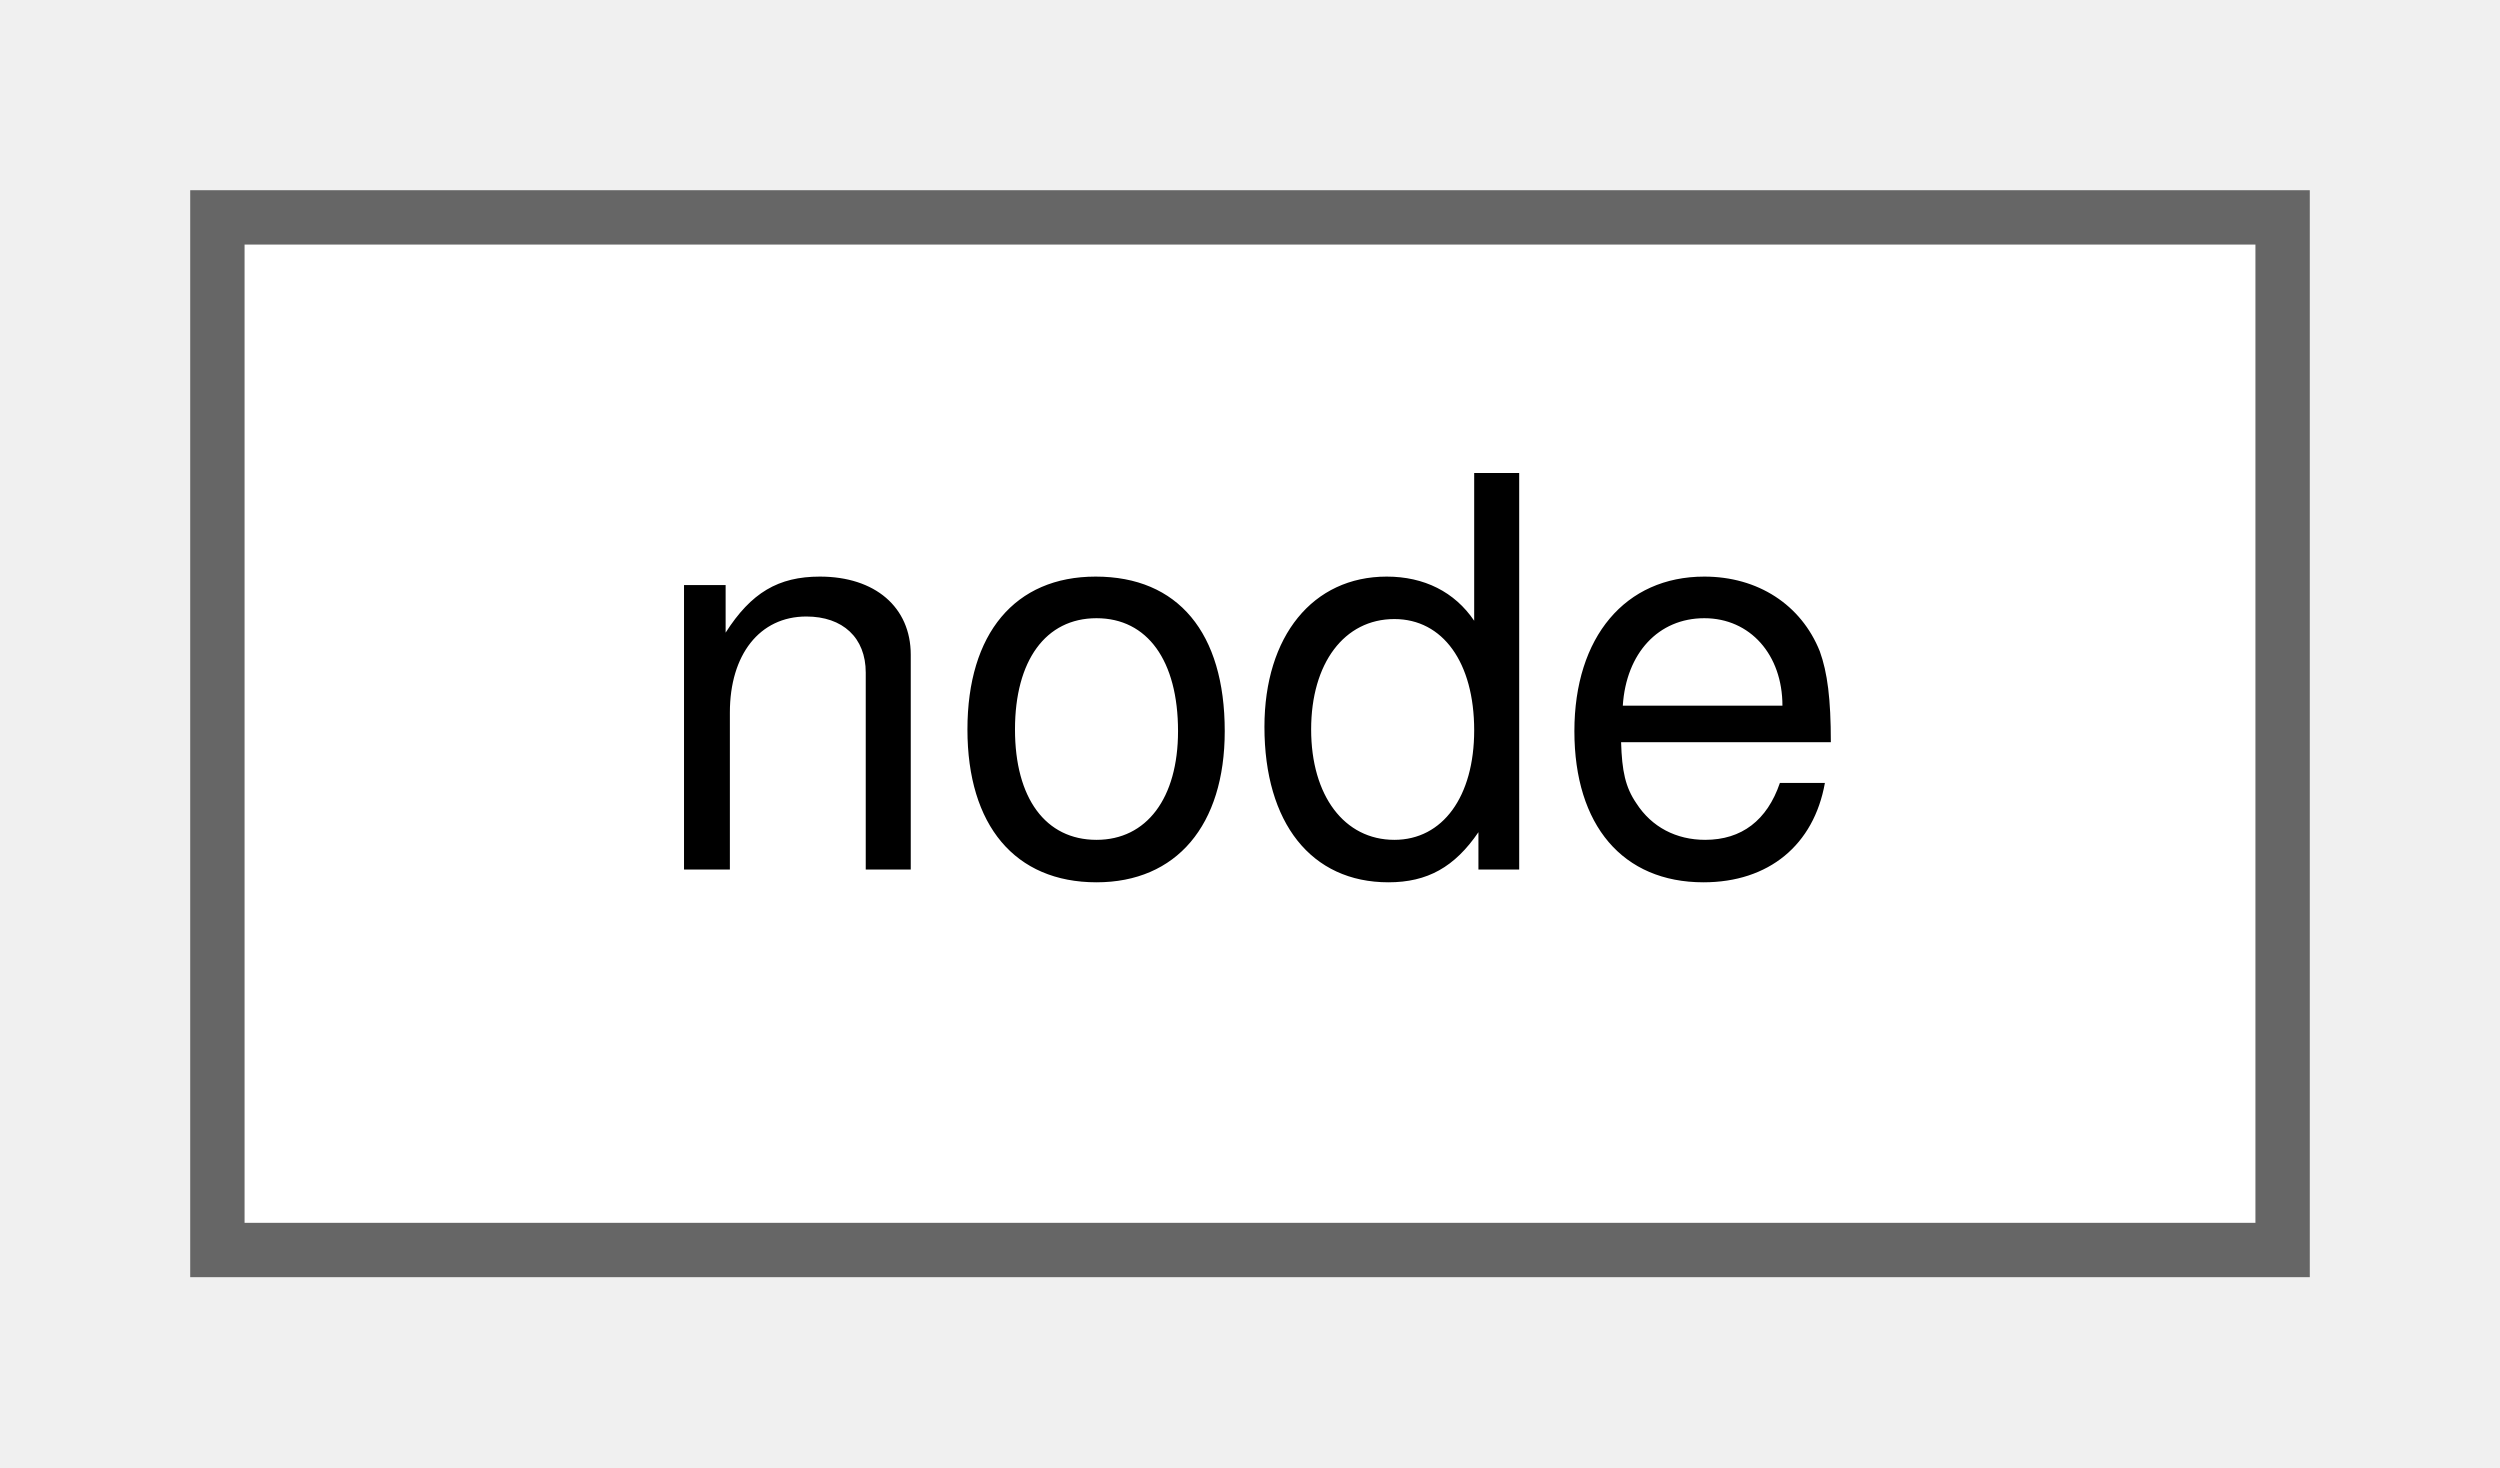
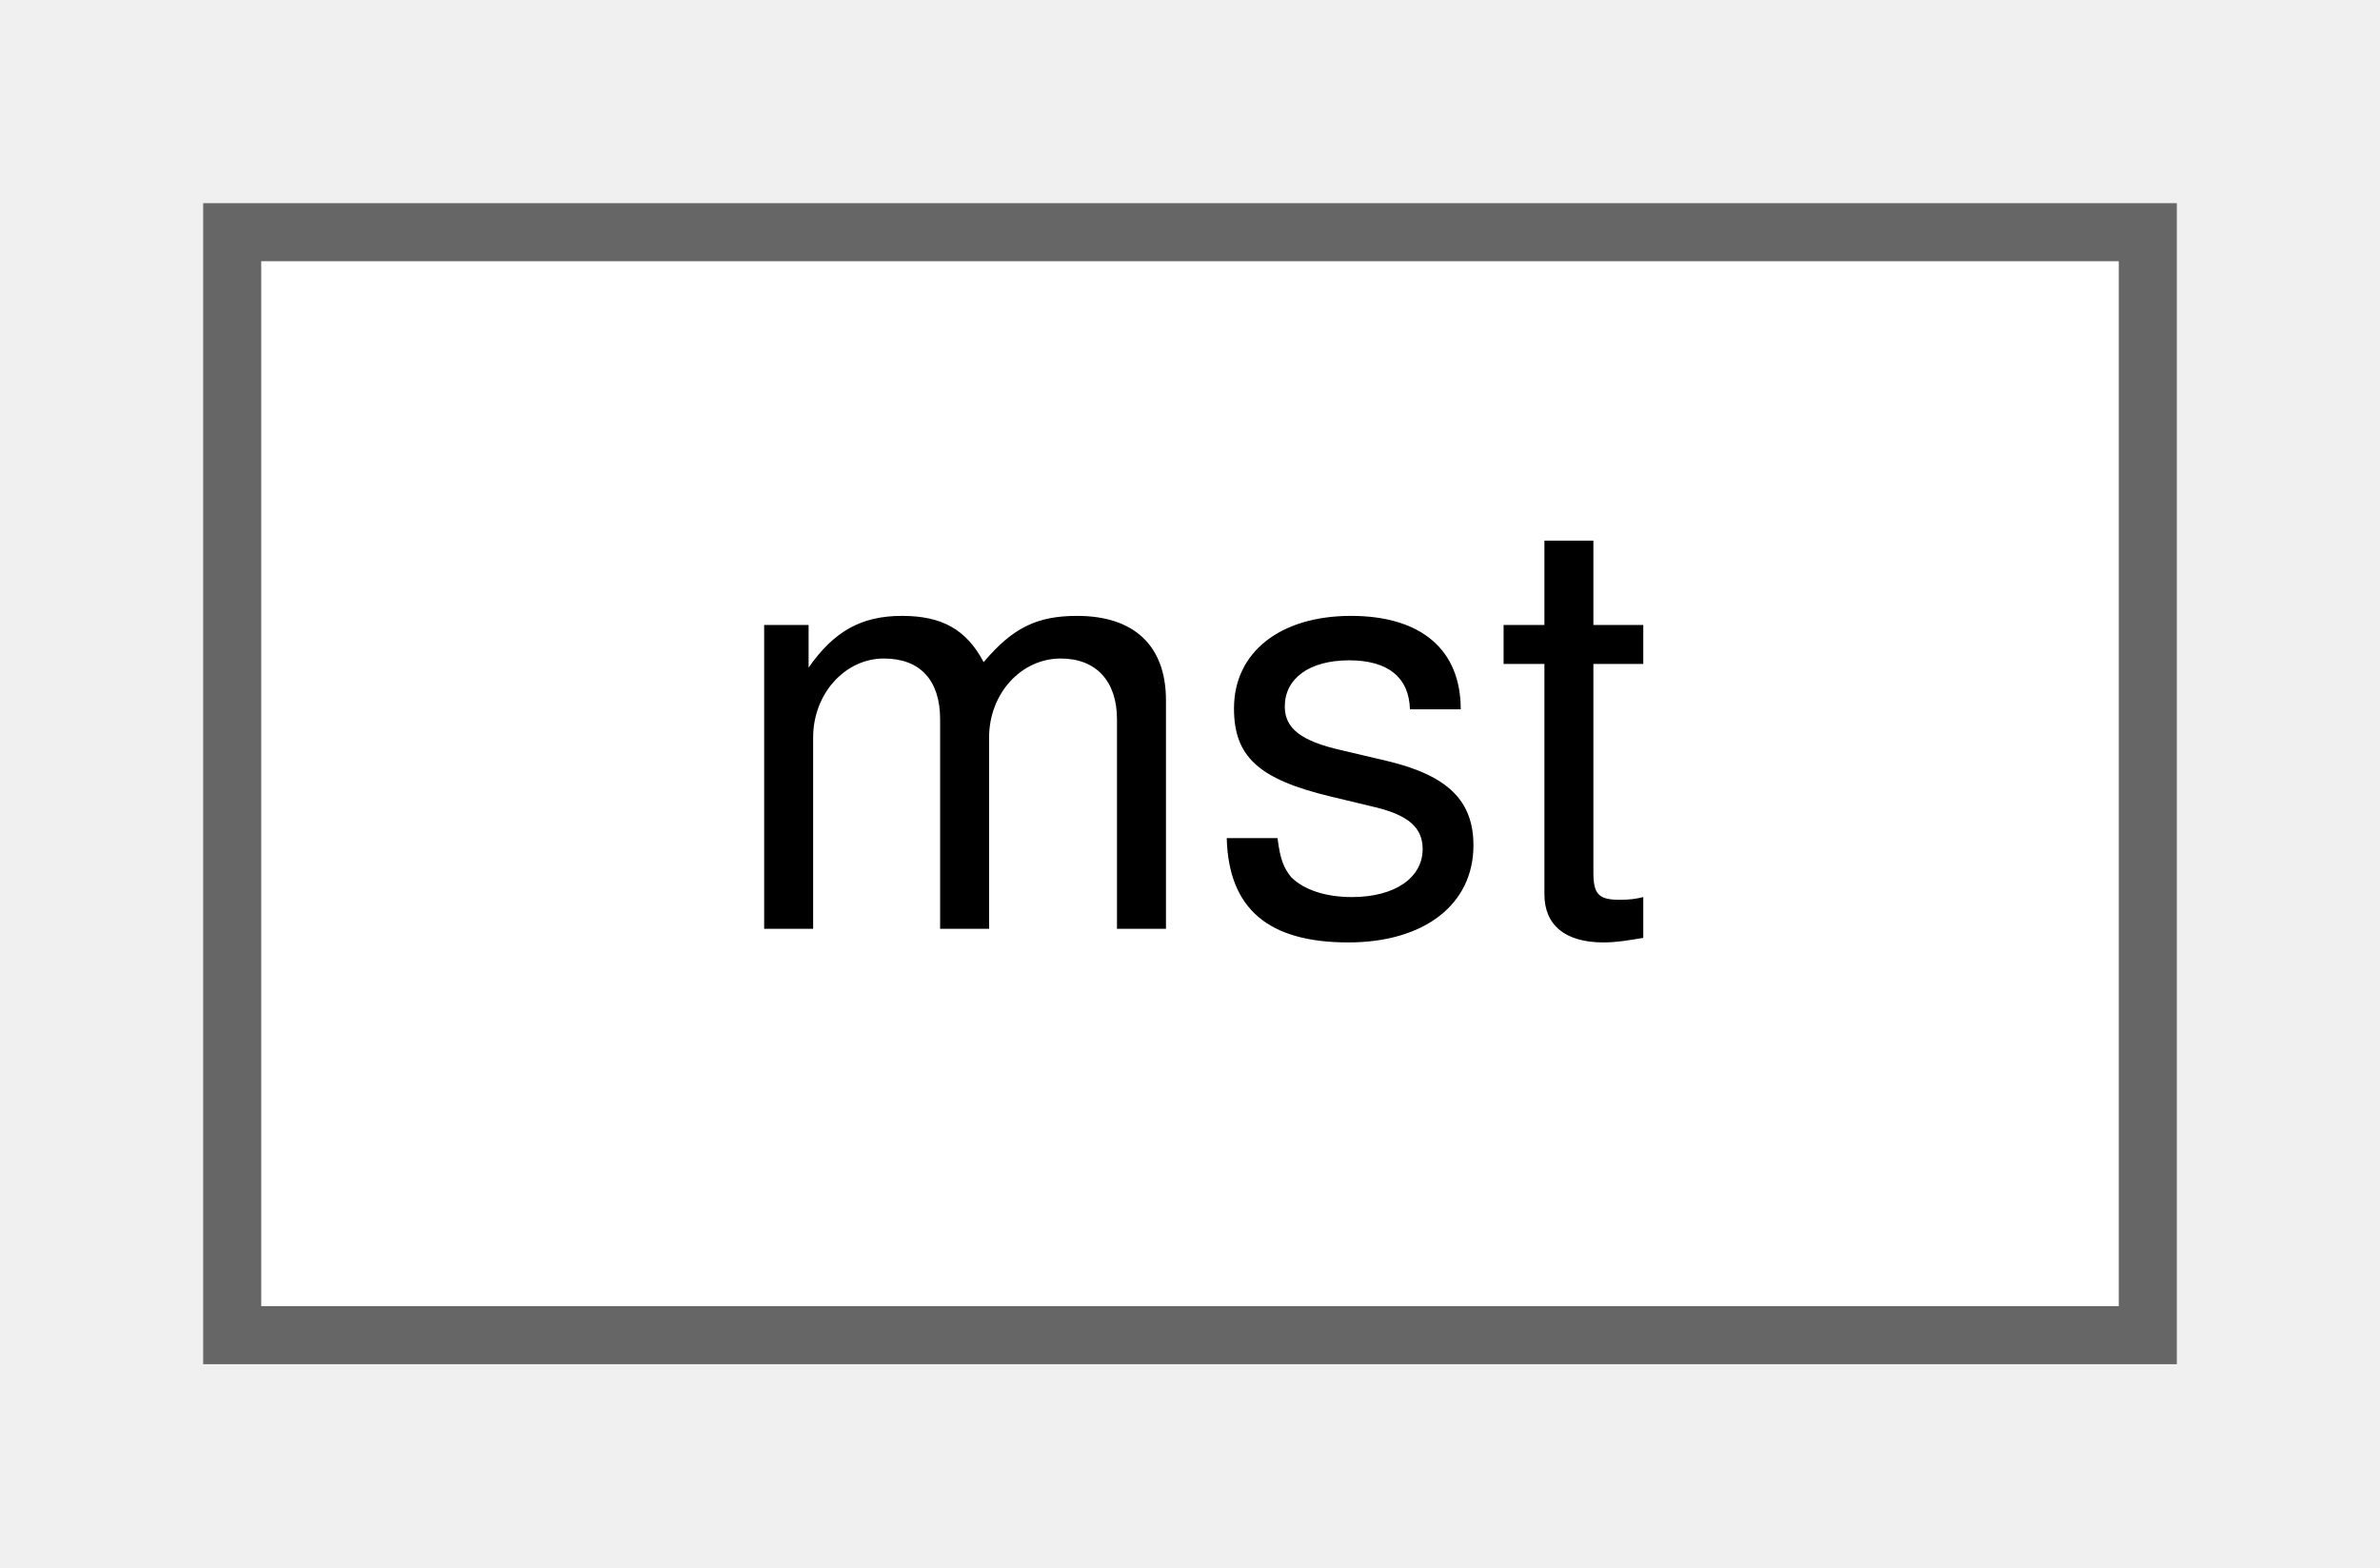
- <svg xmlns="http://www.w3.org/2000/svg" xmlns:xlink="http://www.w3.org/1999/xlink" width="46pt" height="27pt" viewBox="0.00 0.00 46.00 27.00">
+ <svg xmlns="http://www.w3.org/2000/svg" xmlns:xlink="http://www.w3.org/1999/xlink" width="41pt" height="27pt" viewBox="0.00 0.00 41.00 27.00">
  <g id="graph0" class="graph" transform="scale(1 1) rotate(0) translate(4 23)">
    <g id="node1" class="node">
      <g id="a_node1">
-         <a xlink:href="d5/da1/structnode.html" target="_top" xlink:title=" ">
-           <polygon fill="white" stroke="#666666" points="38,-19 0,-19 0,0 38,0 38,-19" />
-           <text text-anchor="middle" x="19" y="-7" font-family="Helvetica,sans-Serif" font-size="10.00">node</text>
+         <a xlink:href="d1/d77/structmst.html" target="_top" xlink:title=" ">
+           <polygon fill="white" stroke="#666666" points="33,-19 0,-19 0,0 33,0 33,-19" />
+           <text text-anchor="middle" x="16.5" y="-7" font-family="Helvetica,sans-Serif" font-size="10.00">mst</text>
        </a>
      </g>
    </g>
  </g>
</svg>
